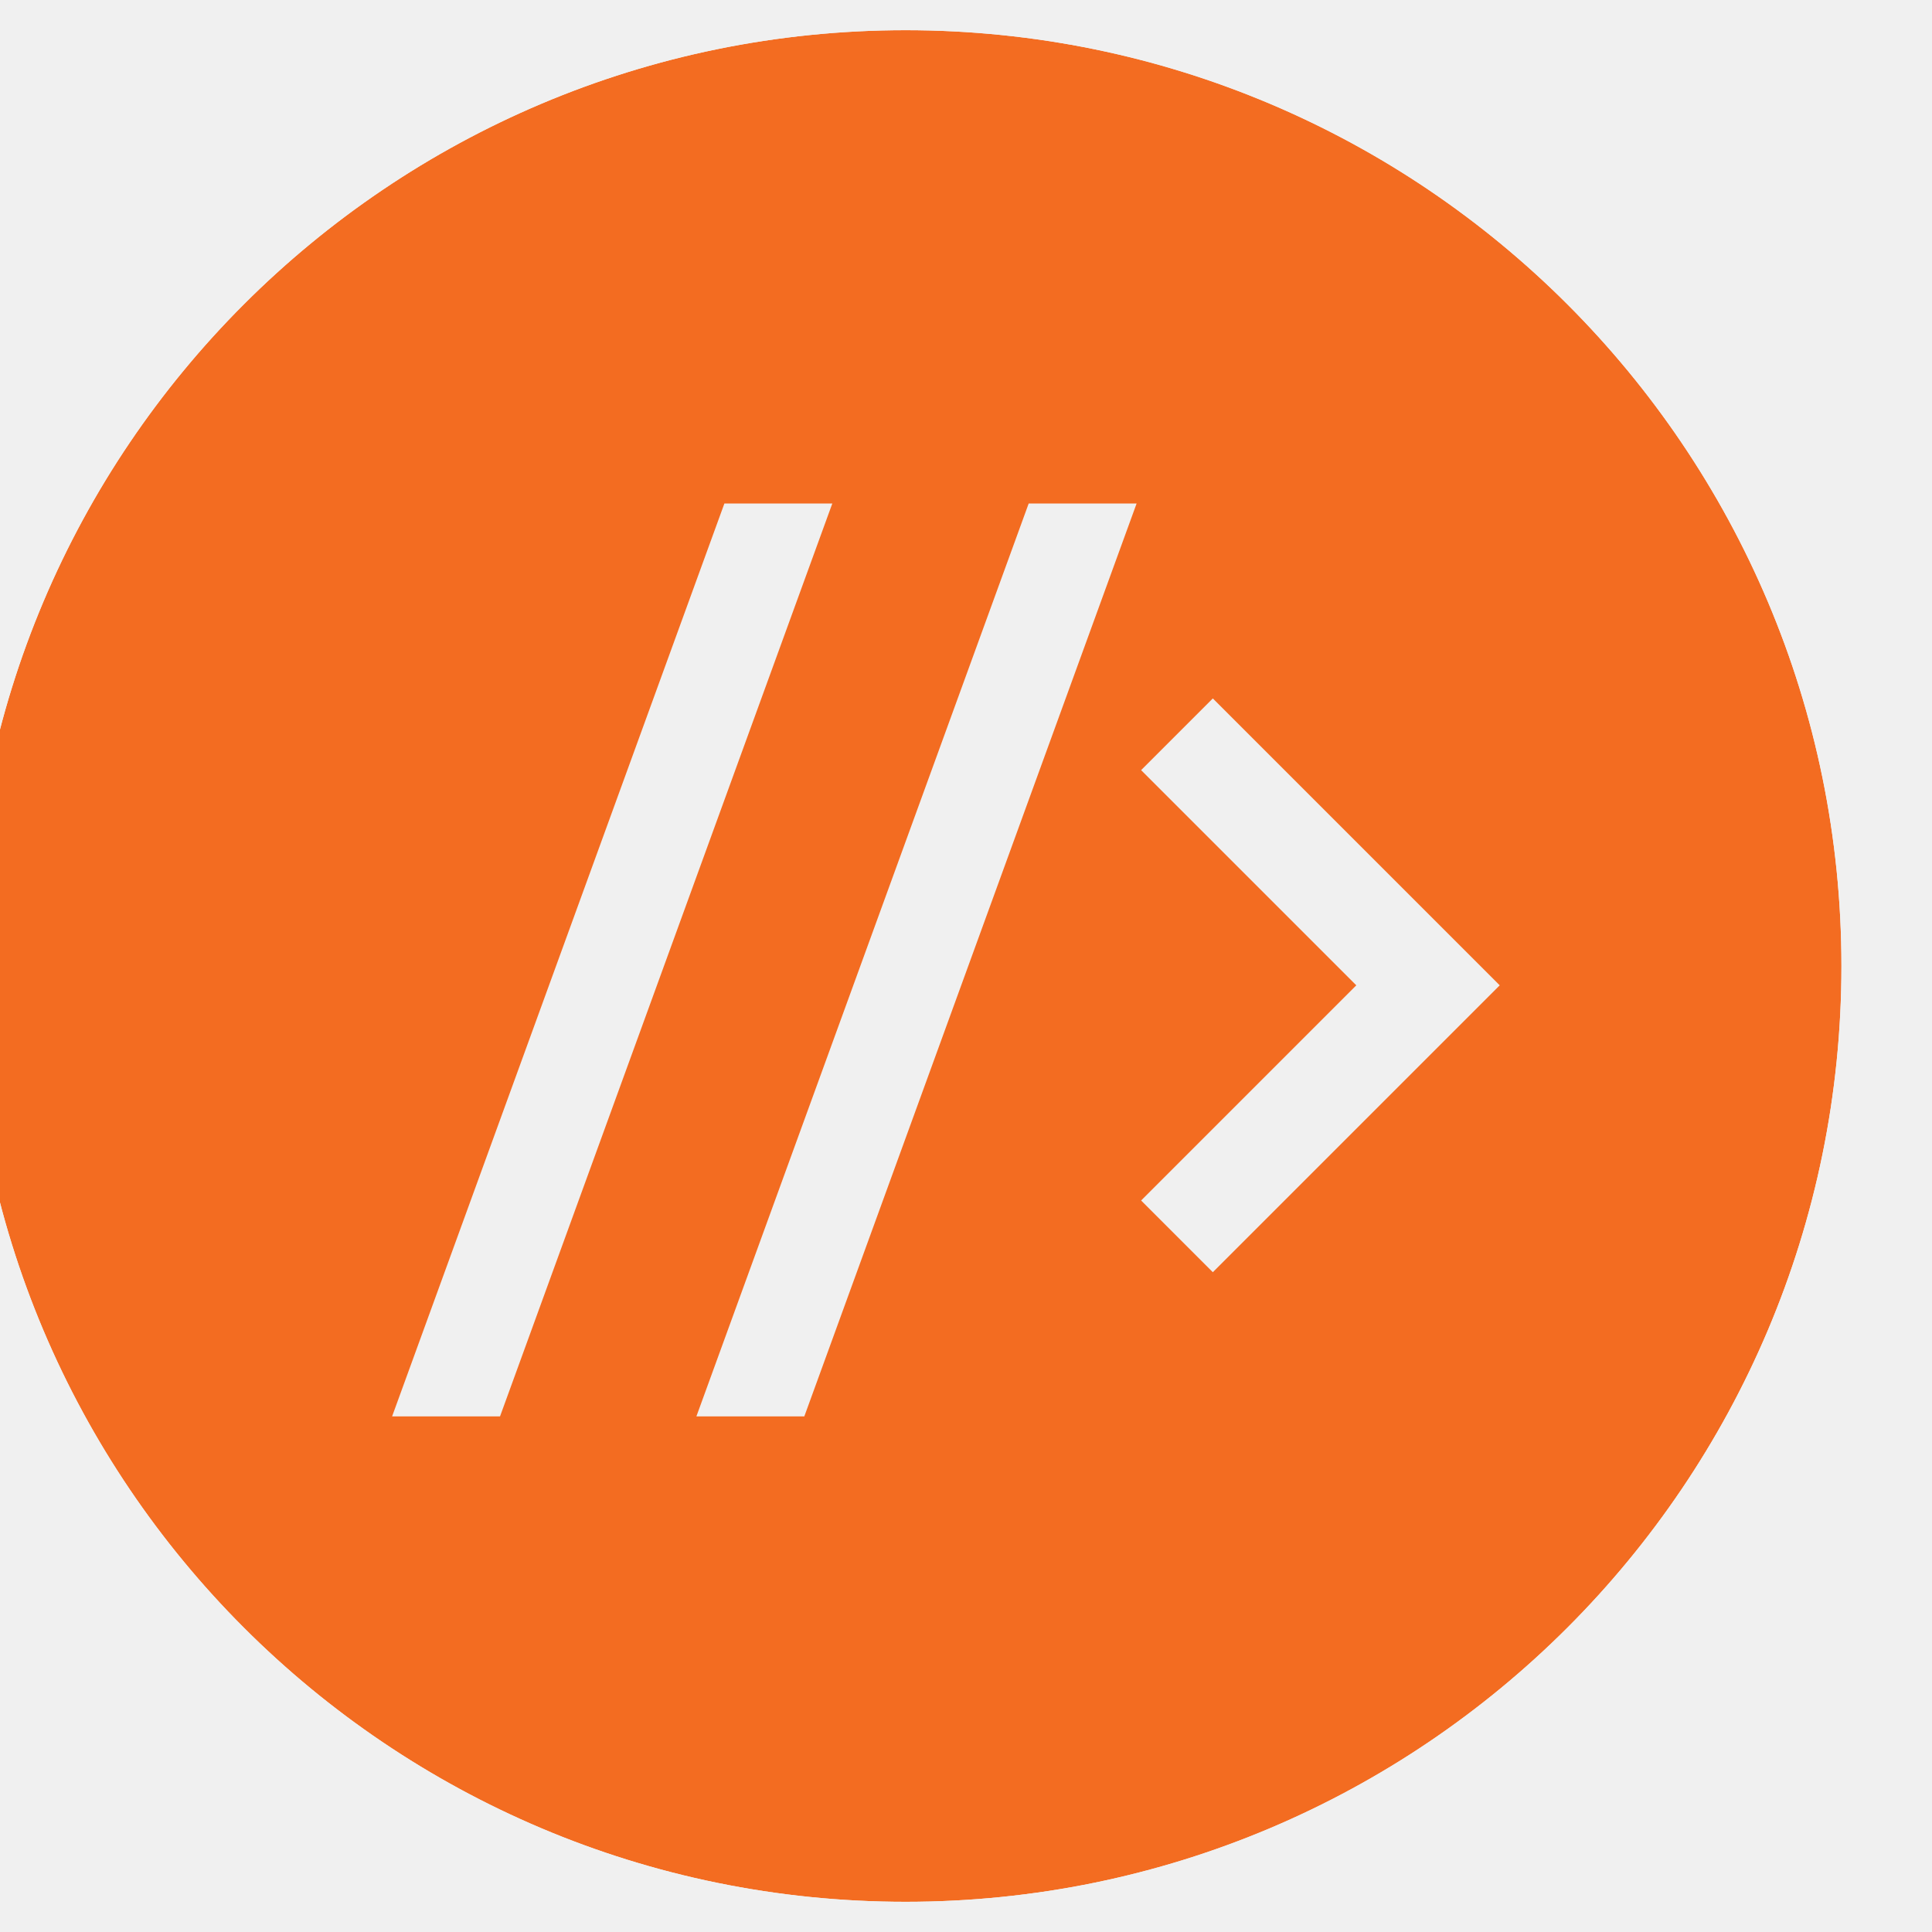
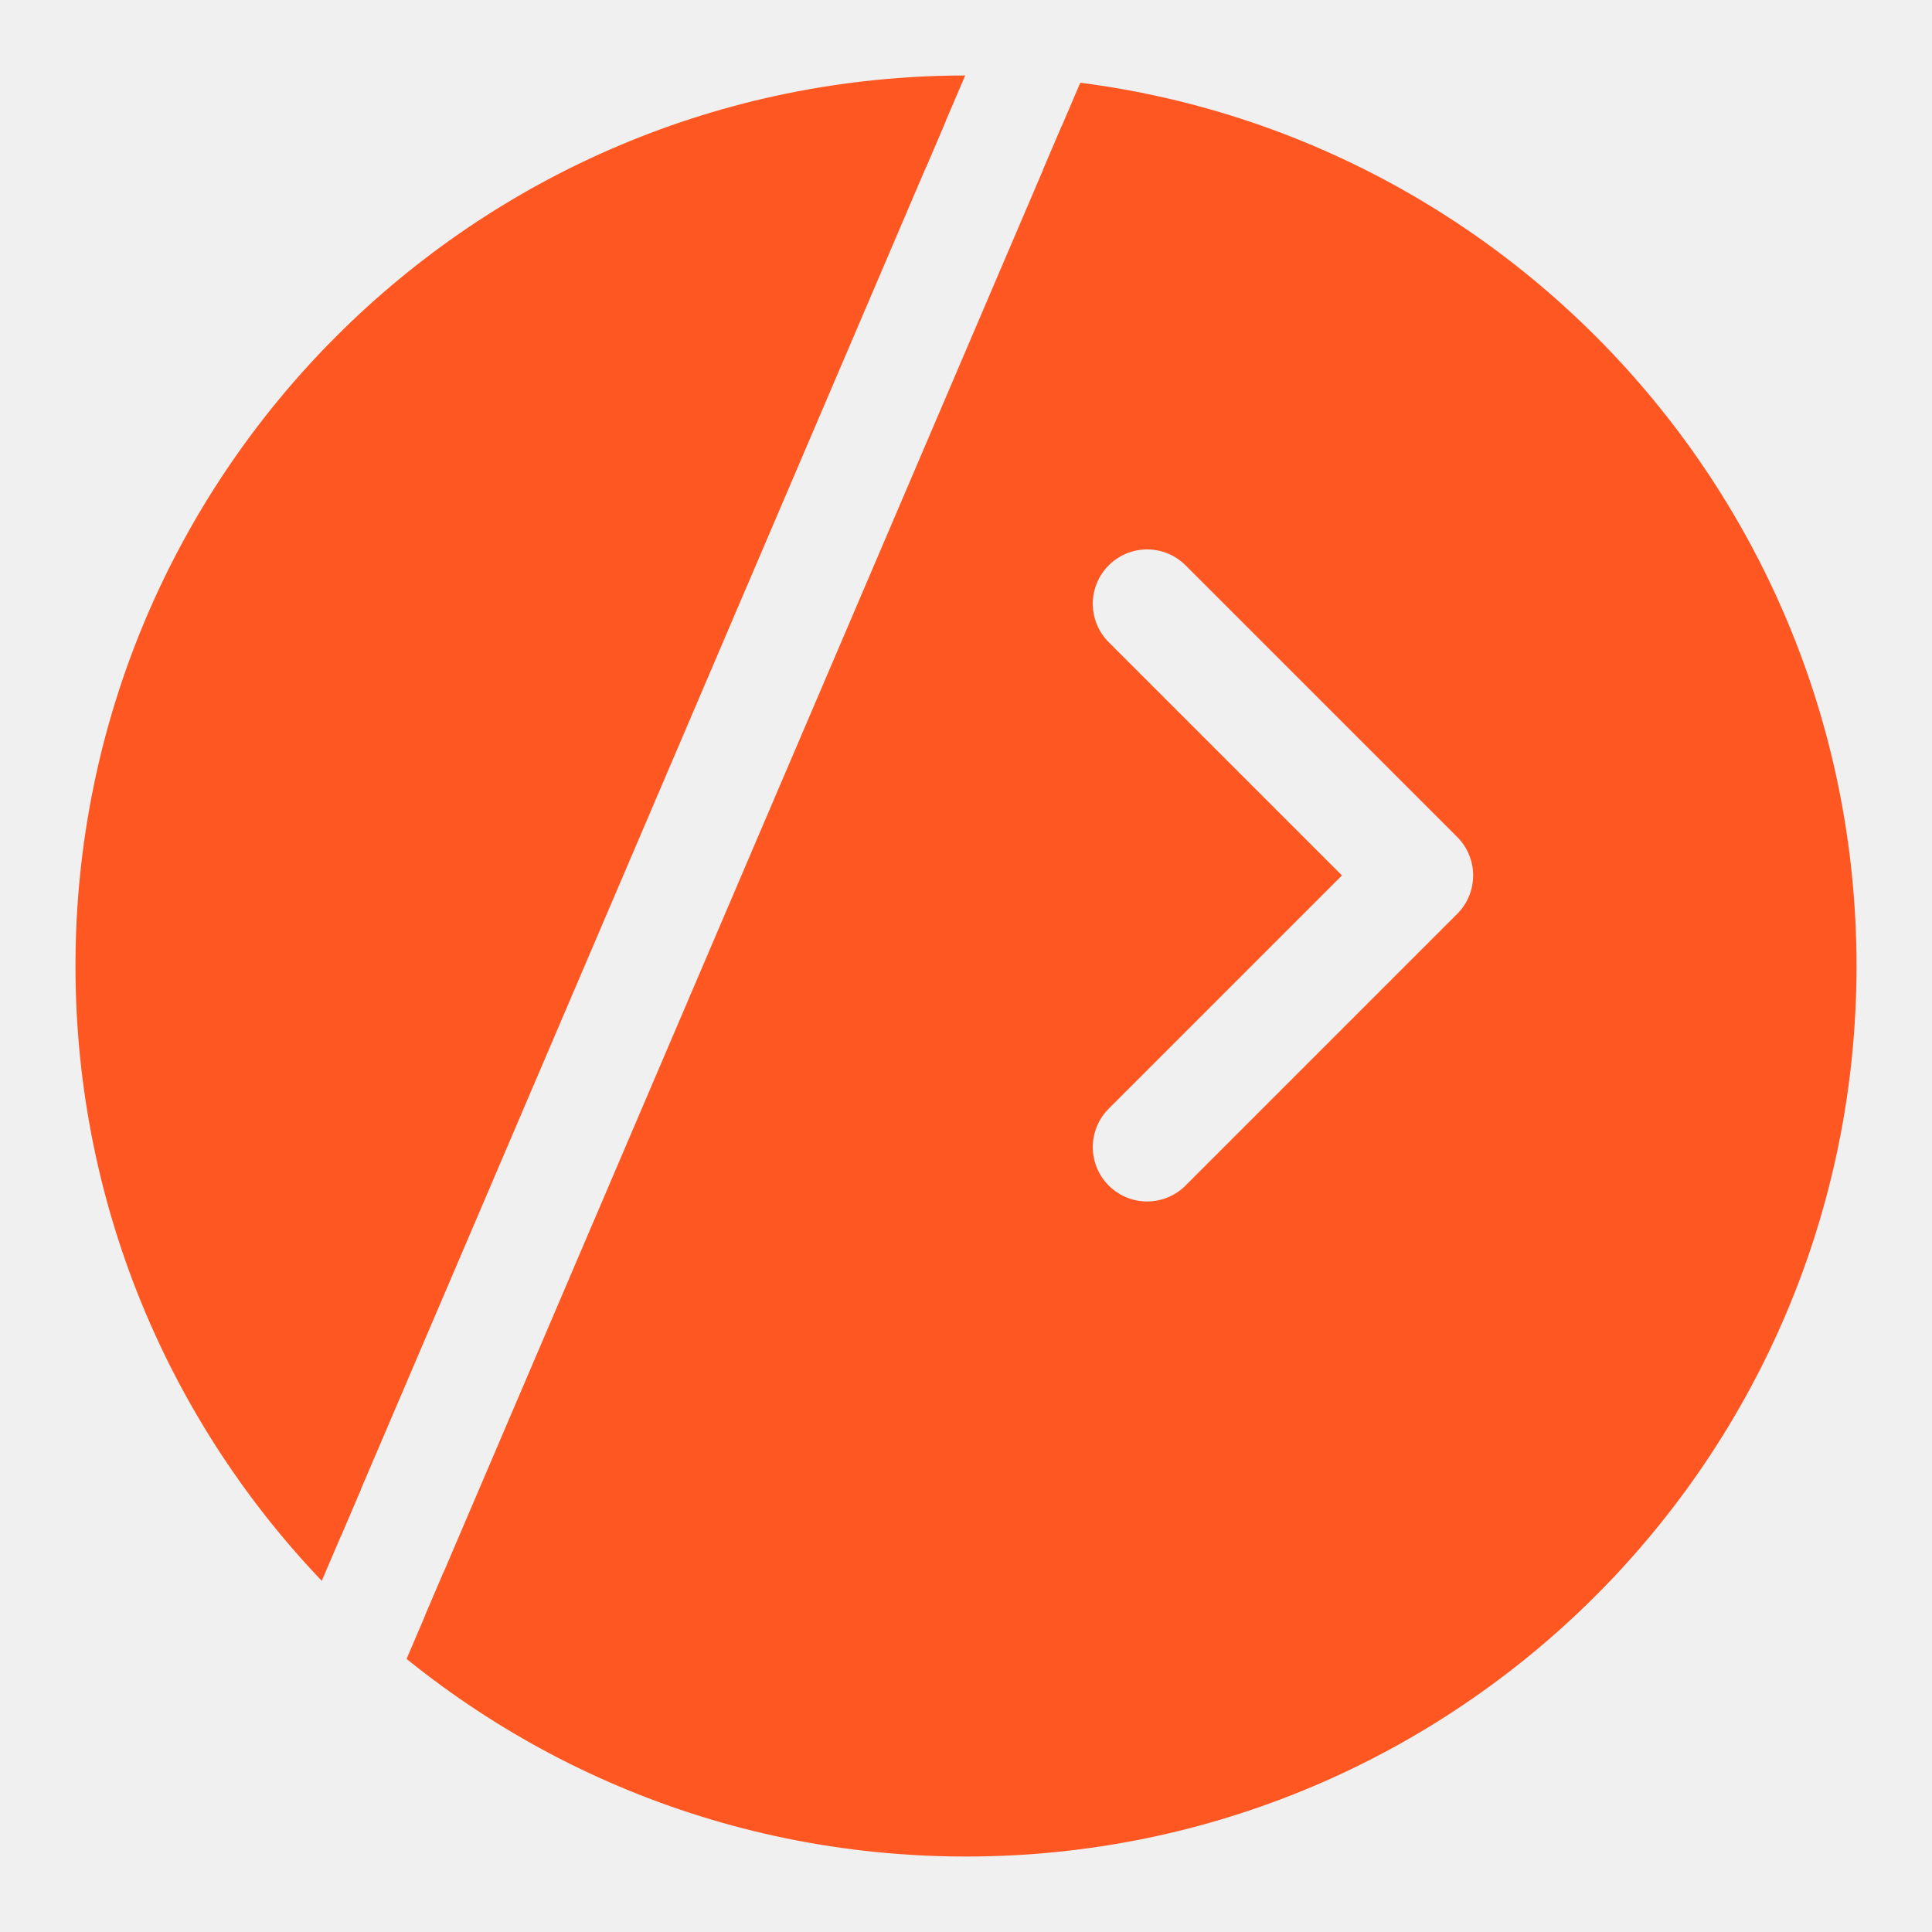
- <svg xmlns="http://www.w3.org/2000/svg" id="logo-svg" class="logo-svg" viewBox="0 0 32 32" width="100%" height="100%">
+ <svg xmlns="http://www.w3.org/2000/svg" viewBox="0 0 32 32" width="100%" height="100%">
  <defs>
-     <mask id="cutout-mask">
-       <circle cx="15" cy="16" r="14" fill="#ffffff" stroke="#ffffff" stroke-width="3" />
-       <g transform="translate(7.2, 7.5) scale(0.7)" fill="#000000" stroke="#000000" stroke-width="0" stroke-linejoin="round" stroke-linecap="round">
-         <path transform="scale(1.2) translate(-2, -2)" d="M3.288 21H1.16L7.712 3H9.84L3.288 21Z" />
-         <path transform="scale(1.2) translate(-2, -2)" d="M10.288 21H7.16L13.712 3H15.84L9.288 21Z" />
-         <path transform="scale(1.2) translate(-3, -1)" d="M24 11.5L18.343 17.157L16.929 15.743L21.172 11.5L16.929 7.257L18.343 5.843L24 11.5Z" />
+     <mask id="path-cutout-mask">
+       <rect width="100%" height="100%" fill="#ffffff" />
+       <g fill="none" stroke="#000000" stroke-width="1.8" stroke-linecap="round" stroke-linejoin="round">
+         <path d="M17.50 0L4.07 31.42" />
+         <path transform="translate(-2,-1)" d="M21 11L25.5 15.5L21 20" />
      </g>
    </mask>
  </defs>
-   <circle class="logo-svg" cx="15" cy="16" r="14" fill="#f36c21" stroke="#f36c21" stroke-width="3" mask="url(#cutout-mask)" />
+   <circle cx="16" cy="16" r="14" fill="#FF5722" mask="url(#path-cutout-mask)" />
+   <circle cx="16" cy="16" r="14" fill="none" stroke="#FF5722" stroke-width="1.5" mask="url(#path-cutout-mask)" />
</svg>
